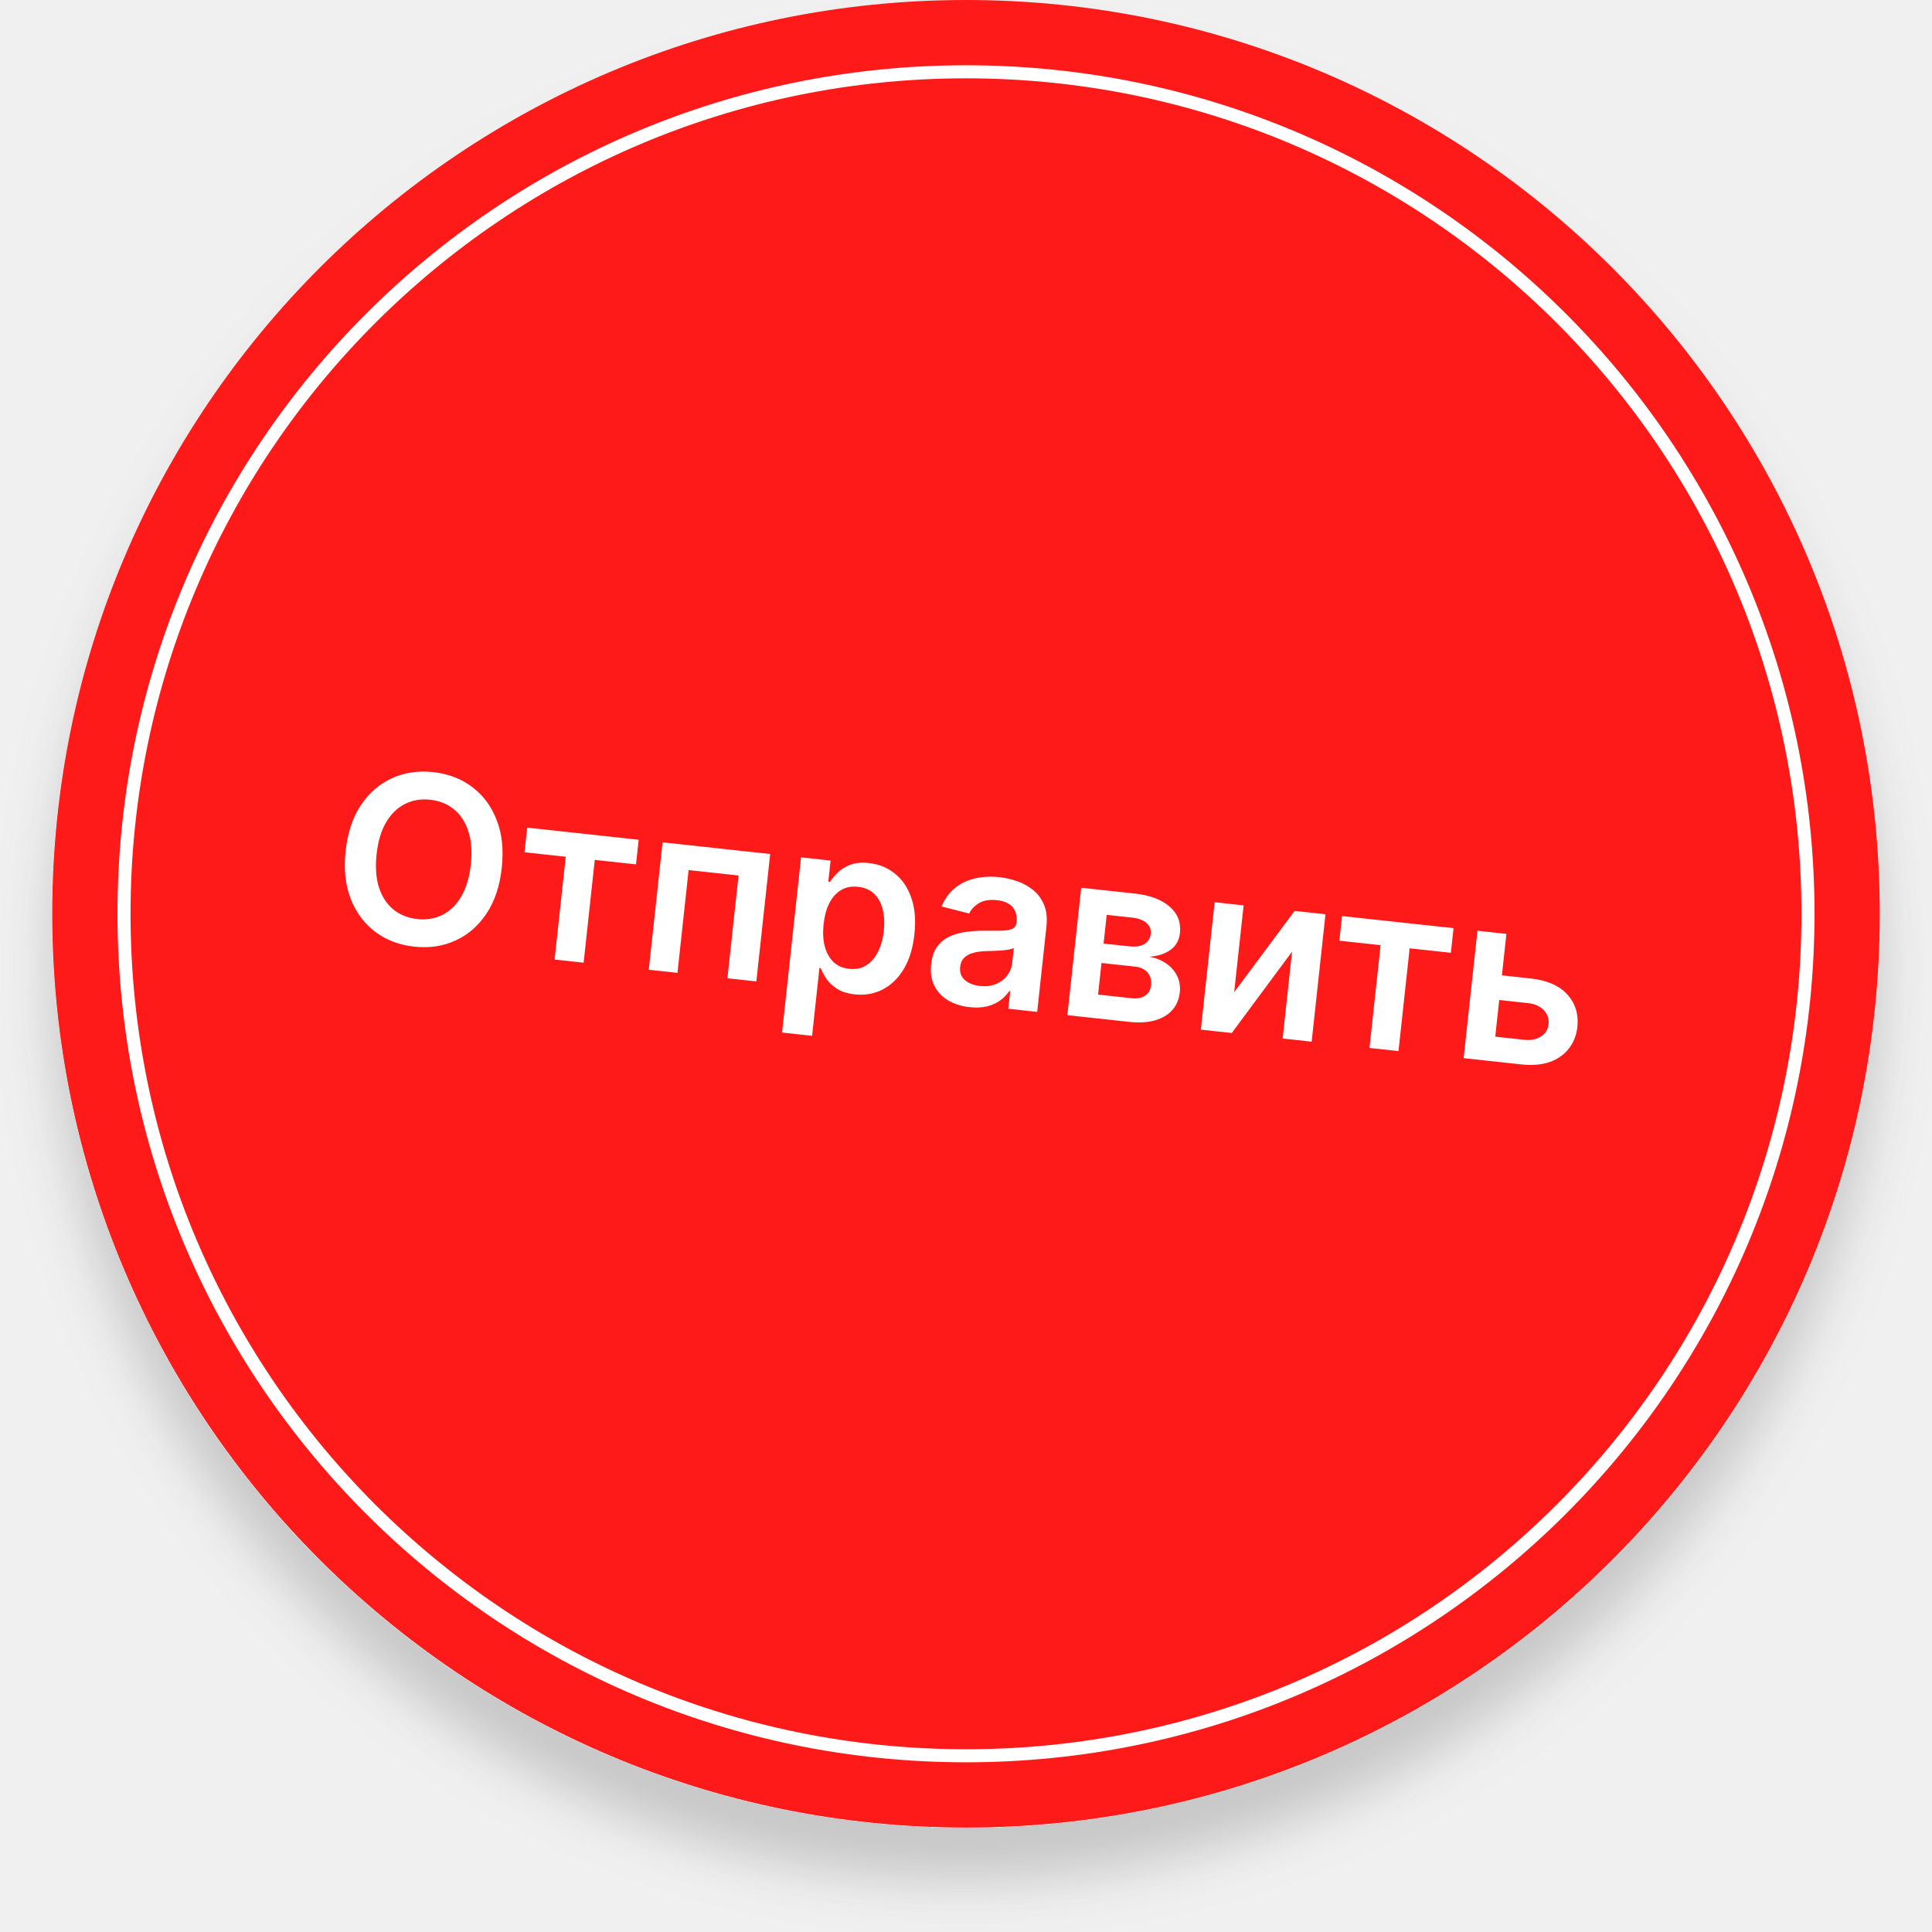
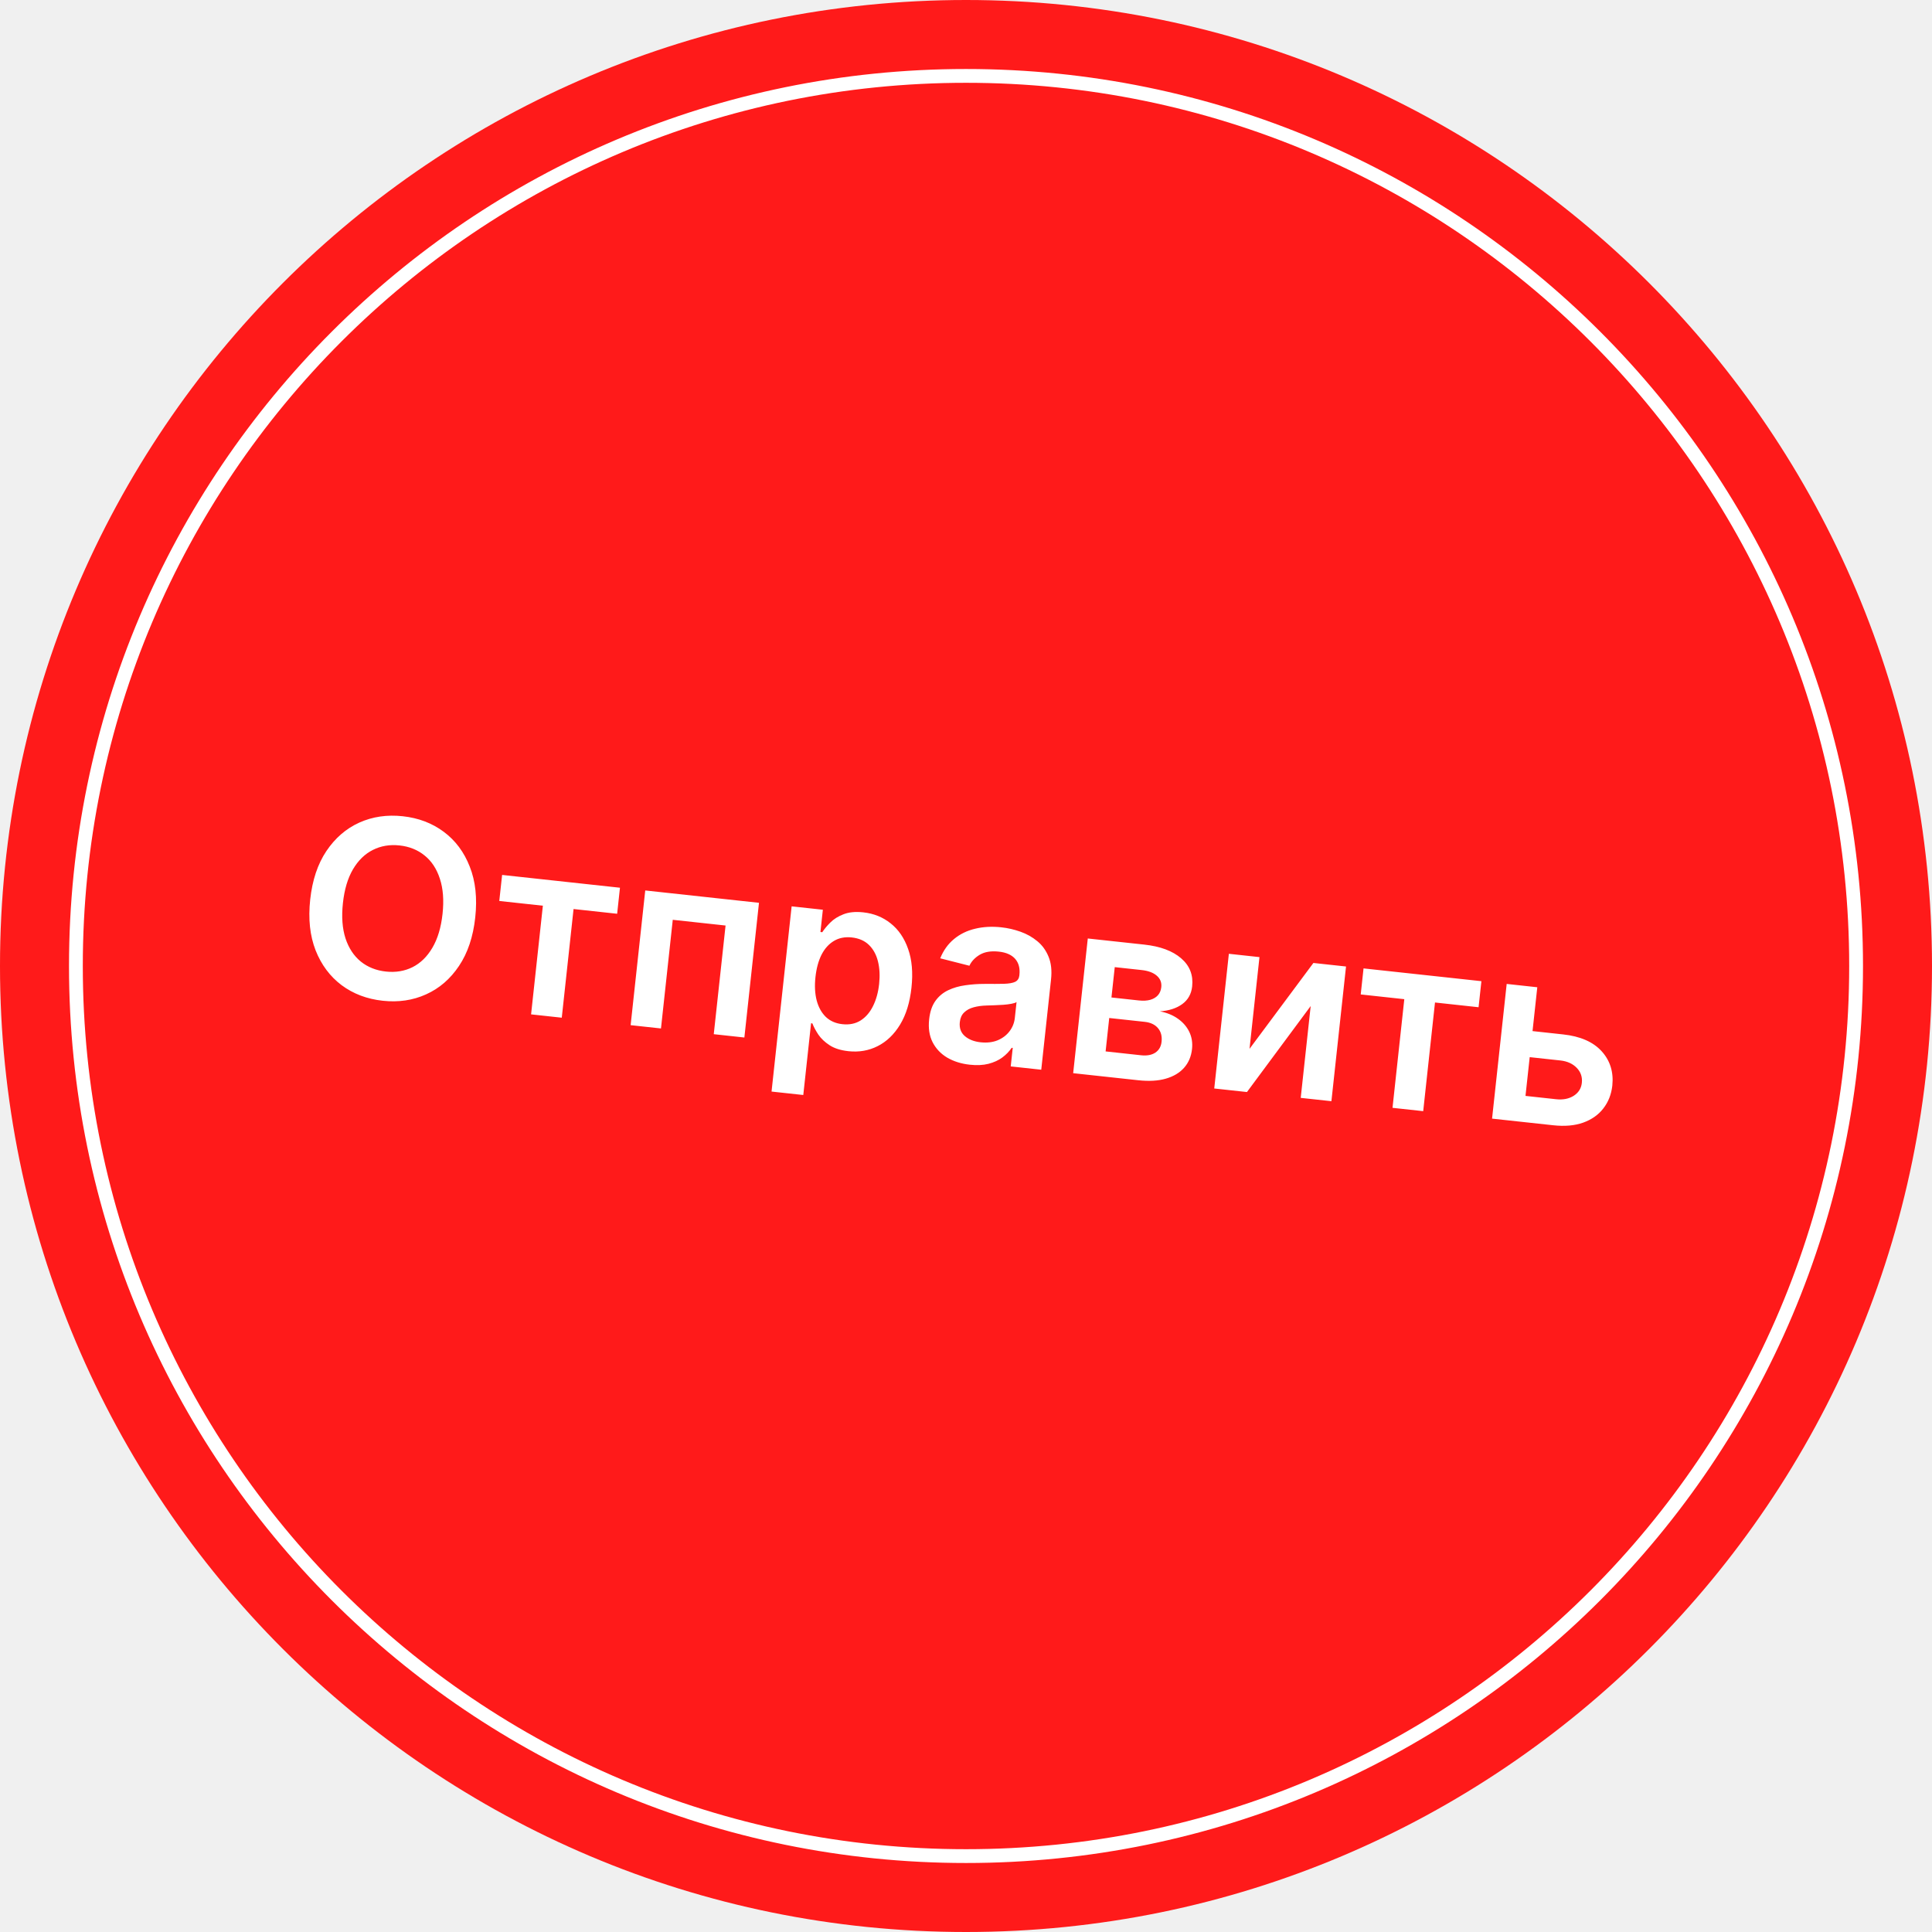
- <svg xmlns="http://www.w3.org/2000/svg" width="148" height="148" viewBox="0 0 148 148" fill="none">
-   <g filter="url(#filter0_d_42_30)">
-     <circle cx="74" cy="70" r="70" fill="#FF1A1A" />
-   </g>
-   <circle cx="74" cy="70" r="64.5" stroke="white" />
-   <path d="M38.438 66.482C38.286 67.884 37.893 69.057 37.259 69.999C36.63 70.939 35.836 71.624 34.876 72.055C33.92 72.488 32.873 72.642 31.733 72.518C30.593 72.394 29.601 72.019 28.756 71.391C27.916 70.76 27.287 69.918 26.87 68.866C26.457 67.809 26.327 66.582 26.478 65.184C26.631 63.782 27.021 62.611 27.65 61.672C28.284 60.729 29.079 60.042 30.034 59.61C30.994 59.178 32.044 59.024 33.184 59.148C34.323 59.271 35.313 59.647 36.154 60.274C36.999 60.901 37.628 61.743 38.04 62.8C38.458 63.852 38.59 65.079 38.438 66.482ZM36.068 66.225C36.175 65.237 36.111 64.388 35.875 63.677C35.644 62.962 35.276 62.401 34.771 61.995C34.267 61.584 33.661 61.341 32.954 61.264C32.246 61.187 31.602 61.295 31.022 61.588C30.442 61.877 29.96 62.345 29.577 62.994C29.199 63.638 28.956 64.454 28.849 65.441C28.742 66.428 28.804 67.28 29.035 67.995C29.27 68.706 29.64 69.267 30.144 69.678C30.649 70.084 31.255 70.325 31.962 70.402C32.67 70.479 33.314 70.373 33.894 70.084C34.474 69.792 34.954 69.323 35.332 68.678C35.715 68.029 35.961 67.212 36.068 66.225ZM40.18 65.288L40.385 63.401L48.925 64.328L48.721 66.215L45.562 65.872L44.708 73.746L42.484 73.505L43.338 65.631L40.18 65.288ZM49.698 74.287L50.757 64.526L58.999 65.421L57.94 75.182L55.722 74.941L56.577 67.067L52.751 66.652L51.897 74.526L49.698 74.287ZM59.909 79.099L61.365 65.677L63.627 65.923L63.452 67.537L63.585 67.551C63.73 67.327 63.924 67.093 64.169 66.85C64.415 66.602 64.732 66.403 65.122 66.252C65.511 66.097 65.992 66.051 66.564 66.113C67.318 66.195 67.977 66.461 68.541 66.912C69.11 67.36 69.531 67.978 69.806 68.766C70.085 69.551 70.166 70.486 70.048 71.57C69.932 72.642 69.657 73.534 69.224 74.246C68.791 74.957 68.251 75.477 67.602 75.805C66.953 76.134 66.246 76.256 65.479 76.173C64.92 76.112 64.466 75.969 64.118 75.743C63.769 75.516 63.497 75.259 63.301 74.972C63.11 74.682 62.965 74.411 62.868 74.16L62.773 74.15L62.209 79.348L59.909 79.099ZM63.091 70.803C63.023 71.434 63.052 71.996 63.178 72.49C63.309 72.984 63.529 73.383 63.839 73.687C64.154 73.987 64.555 74.163 65.042 74.216C65.55 74.271 65.991 74.182 66.363 73.948C66.736 73.71 67.035 73.363 67.261 72.907C67.49 72.448 67.638 71.913 67.705 71.303C67.77 70.697 67.742 70.15 67.619 69.661C67.497 69.172 67.278 68.775 66.964 68.471C66.65 68.167 66.236 67.987 65.724 67.931C65.232 67.878 64.801 67.962 64.43 68.183C64.059 68.404 63.759 68.738 63.53 69.185C63.306 69.632 63.16 70.171 63.091 70.803ZM74.278 77.153C73.659 77.086 73.114 76.916 72.642 76.642C72.175 76.364 71.821 75.991 71.58 75.523C71.344 75.056 71.26 74.503 71.33 73.863C71.389 73.312 71.54 72.868 71.783 72.53C72.025 72.192 72.334 71.934 72.709 71.756C73.084 71.578 73.498 71.458 73.951 71.396C74.408 71.33 74.876 71.297 75.356 71.297C75.935 71.3 76.404 71.298 76.765 71.29C77.127 71.277 77.394 71.229 77.566 71.145C77.742 71.057 77.843 70.903 77.867 70.683L77.871 70.644C77.922 70.166 77.821 69.78 77.566 69.486C77.31 69.193 76.916 69.017 76.382 68.959C75.818 68.898 75.358 68.972 75.001 69.182C74.648 69.392 74.396 69.659 74.246 69.981L72.131 69.443C72.365 68.868 72.698 68.403 73.131 68.047C73.564 67.687 74.074 67.438 74.659 67.3C75.244 67.157 75.878 67.123 76.56 67.197C77.03 67.248 77.493 67.354 77.947 67.515C78.401 67.676 78.807 67.904 79.165 68.2C79.523 68.492 79.795 68.867 79.981 69.324C80.172 69.782 80.232 70.335 80.161 70.983L79.453 77.516L77.241 77.276L77.387 75.935L77.31 75.927C77.141 76.183 76.917 76.415 76.637 76.625C76.361 76.831 76.025 76.985 75.628 77.088C75.236 77.187 74.786 77.209 74.278 77.153ZM75.058 75.528C75.52 75.578 75.93 75.53 76.289 75.385C76.648 75.235 76.935 75.018 77.151 74.733C77.37 74.448 77.499 74.125 77.538 73.765L77.663 72.615C77.585 72.667 77.456 72.708 77.277 72.74C77.102 72.773 76.906 72.797 76.69 72.812C76.474 72.827 76.261 72.838 76.05 72.845C75.839 72.852 75.656 72.858 75.502 72.863C75.153 72.872 74.838 72.915 74.555 72.992C74.273 73.068 74.043 73.193 73.865 73.367C73.688 73.536 73.584 73.769 73.552 74.066C73.506 74.489 73.626 74.826 73.911 75.076C74.197 75.325 74.579 75.476 75.058 75.528ZM81.766 77.767L82.825 68.006L86.924 68.45C88.08 68.576 88.968 68.906 89.587 69.44C90.211 69.975 90.478 70.656 90.388 71.482C90.329 72.028 90.09 72.454 89.671 72.76C89.256 73.063 88.717 73.238 88.051 73.286C88.559 73.384 88.994 73.562 89.356 73.82C89.723 74.078 89.997 74.395 90.179 74.77C90.361 75.146 90.428 75.562 90.378 76.02C90.32 76.558 90.127 77.011 89.8 77.378C89.477 77.742 89.035 78.005 88.473 78.166C87.916 78.325 87.256 78.362 86.494 78.28L81.766 77.767ZM84.117 76.189L86.69 76.469C87.114 76.514 87.457 76.451 87.72 76.278C87.984 76.101 88.134 75.839 88.172 75.491C88.216 75.089 88.129 74.76 87.913 74.505C87.696 74.246 87.376 74.093 86.953 74.047L84.379 73.768L84.117 76.189ZM84.54 72.281L86.529 72.497C86.843 72.531 87.117 72.516 87.351 72.451C87.586 72.382 87.771 72.272 87.908 72.119C88.045 71.963 88.126 71.768 88.151 71.535C88.188 71.2 88.078 70.922 87.824 70.702C87.573 70.482 87.207 70.346 86.724 70.293L84.779 70.082L84.54 72.281ZM94.545 76.003L99.174 69.78L101.538 70.036L100.479 79.797L98.255 79.556L98.977 72.902L94.359 79.133L91.989 78.876L93.048 69.115L95.266 69.356L94.545 76.003ZM102.602 72.061L102.807 70.174L111.348 71.1L111.143 72.988L107.985 72.645L107.131 80.519L104.907 80.277L105.761 72.404L102.602 72.061ZM114.392 74.645L117.271 74.958C118.516 75.093 119.447 75.5 120.064 76.18C120.68 76.86 120.937 77.692 120.834 78.675C120.761 79.314 120.542 79.865 120.179 80.327C119.821 80.79 119.333 81.131 118.718 81.352C118.107 81.568 117.387 81.631 116.556 81.541L112.121 81.06L113.18 71.299L115.398 71.54L114.543 79.413L116.761 79.654C117.261 79.708 117.686 79.626 118.035 79.406C118.385 79.183 118.582 78.87 118.626 78.468C118.672 78.044 118.548 77.681 118.255 77.379C117.962 77.078 117.566 76.899 117.066 76.845L114.187 76.533L114.392 74.645Z" fill="white" />
-   <defs>
-     <filter id="filter0_d_42_30" x="0" y="0" width="148" height="148" filterUnits="userSpaceOnUse" color-interpolation-filters="sRGB">
-       <feFlood flood-opacity="0" result="BackgroundImageFix" />
-       <feColorMatrix in="SourceAlpha" type="matrix" values="0 0 0 0 0 0 0 0 0 0 0 0 0 0 0 0 0 0 127 0" result="hardAlpha" />
-       <feOffset dy="4" />
-       <feGaussianBlur stdDeviation="2" />
-       <feComposite in2="hardAlpha" operator="out" />
-       <feColorMatrix type="matrix" values="0 0 0 0 0.302 0 0 0 0 0.302 0 0 0 0 0.302 0 0 0 0.25 0" />
-       <feBlend mode="normal" in2="BackgroundImageFix" result="effect1_dropShadow_42_30" />
-       <feBlend mode="normal" in="SourceGraphic" in2="effect1_dropShadow_42_30" result="shape" />
-     </filter>
-   </defs>
+ <svg xmlns="http://www.w3.org/2000/svg" width="140" height="140" viewBox="0 0 140 140" fill="none">
+   <circle cx="70" cy="70" r="70" fill="#FF1A1A" />
+   <circle cx="70" cy="70" r="64.5" stroke="white" />
+   <path d="M34.438 66.482C34.286 67.884 33.893 69.057 33.259 69.999C32.63 70.939 31.836 71.624 30.876 72.055C29.92 72.488 28.872 72.642 27.733 72.518C26.593 72.394 25.601 72.019 24.756 71.391C23.916 70.76 23.287 69.918 22.87 68.866C22.457 67.809 22.327 66.582 22.478 65.184C22.631 63.782 23.021 62.611 23.65 61.672C24.284 60.729 25.079 60.042 26.034 59.61C26.994 59.178 28.044 59.024 29.184 59.148C30.323 59.271 31.313 59.647 32.154 60.274C32.999 60.901 33.628 61.743 34.04 62.8C34.458 63.852 34.59 65.079 34.438 66.482ZM32.068 66.225C32.175 65.237 32.111 64.388 31.875 63.677C31.644 62.962 31.276 62.401 30.771 61.995C30.267 61.584 29.662 61.341 28.954 61.264C28.247 61.187 27.602 61.295 27.022 61.588C26.442 61.877 25.96 62.345 25.577 62.994C25.199 63.638 24.956 64.454 24.849 65.441C24.742 66.428 24.804 67.28 25.035 67.995C25.27 68.706 25.64 69.267 26.144 69.678C26.649 70.084 27.255 70.325 27.962 70.402C28.67 70.479 29.314 70.373 29.894 70.084C30.474 69.792 30.954 69.323 31.332 68.678C31.715 68.029 31.961 67.212 32.068 66.225ZM36.18 65.288L36.385 63.401L44.925 64.328L44.721 66.215L41.562 65.872L40.708 73.746L38.484 73.505L39.338 65.631L36.18 65.288ZM45.698 74.287L46.757 64.526L54.999 65.421L53.94 75.182L51.722 74.941L52.577 67.067L48.751 66.652L47.897 74.526L45.698 74.287ZM55.909 79.099L57.365 65.677L59.627 65.923L59.452 67.537L59.585 67.551C59.73 67.327 59.924 67.093 60.169 66.85C60.415 66.602 60.732 66.403 61.122 66.252C61.511 66.097 61.992 66.051 62.564 66.113C63.318 66.195 63.977 66.461 64.541 66.912C65.11 67.36 65.531 67.978 65.806 68.766C66.085 69.551 66.166 70.486 66.048 71.57C65.932 72.642 65.657 73.534 65.224 74.246C64.791 74.957 64.251 75.477 63.602 75.805C62.953 76.134 62.246 76.256 61.479 76.173C60.92 76.112 60.466 75.969 60.118 75.743C59.769 75.516 59.497 75.259 59.301 74.972C59.11 74.682 58.965 74.411 58.868 74.16L58.773 74.15L58.209 79.348L55.909 79.099ZM59.091 70.803C59.023 71.434 59.052 71.996 59.178 72.49C59.309 72.984 59.529 73.383 59.839 73.687C60.154 73.987 60.555 74.163 61.042 74.216C61.55 74.271 61.991 74.182 62.363 73.948C62.736 73.71 63.035 73.363 63.261 72.907C63.49 72.448 63.639 71.913 63.705 71.303C63.77 70.697 63.742 70.15 63.619 69.661C63.497 69.172 63.278 68.775 62.964 68.471C62.65 68.167 62.236 67.987 61.724 67.931C61.232 67.878 60.801 67.962 60.43 68.183C60.059 68.404 59.759 68.738 59.53 69.185C59.306 69.632 59.16 70.171 59.091 70.803ZM70.278 77.153C69.659 77.086 69.114 76.916 68.642 76.642C68.175 76.364 67.821 75.991 67.58 75.523C67.344 75.056 67.26 74.503 67.33 73.863C67.389 73.312 67.54 72.868 67.783 72.53C68.025 72.192 68.334 71.934 68.709 71.756C69.084 71.578 69.498 71.458 69.951 71.396C70.408 71.33 70.876 71.297 71.356 71.297C71.935 71.3 72.404 71.298 72.765 71.29C73.127 71.277 73.394 71.229 73.566 71.145C73.742 71.057 73.843 70.903 73.867 70.683L73.871 70.644C73.922 70.166 73.821 69.78 73.566 69.486C73.31 69.193 72.916 69.017 72.382 68.959C71.818 68.898 71.358 68.972 71.001 69.182C70.648 69.392 70.396 69.659 70.246 69.981L68.131 69.443C68.365 68.868 68.698 68.403 69.131 68.047C69.564 67.687 70.074 67.438 70.659 67.3C71.244 67.157 71.878 67.123 72.56 67.197C73.03 67.248 73.493 67.354 73.947 67.515C74.401 67.676 74.807 67.904 75.165 68.2C75.523 68.492 75.795 68.867 75.981 69.324C76.172 69.782 76.232 70.335 76.161 70.983L75.453 77.516L73.241 77.276L73.387 75.935L73.31 75.927C73.141 76.183 72.917 76.415 72.637 76.625C72.361 76.831 72.025 76.985 71.628 77.088C71.236 77.187 70.786 77.209 70.278 77.153ZM71.058 75.528C71.52 75.578 71.93 75.53 72.289 75.385C72.648 75.235 72.935 75.018 73.151 74.733C73.37 74.448 73.499 74.125 73.538 73.765L73.663 72.615C73.585 72.667 73.456 72.708 73.277 72.74C73.102 72.773 72.906 72.797 72.69 72.812C72.474 72.827 72.261 72.838 72.05 72.845C71.839 72.852 71.656 72.858 71.502 72.863C71.153 72.872 70.838 72.915 70.555 72.992C70.273 73.068 70.043 73.193 69.865 73.367C69.688 73.536 69.584 73.769 69.552 74.066C69.506 74.489 69.626 74.826 69.911 75.076C70.197 75.325 70.579 75.476 71.058 75.528ZM77.766 77.767L78.825 68.006L82.924 68.45C84.08 68.576 84.968 68.906 85.587 69.44C86.211 69.975 86.478 70.656 86.388 71.482C86.329 72.028 86.09 72.454 85.671 72.76C85.256 73.063 84.717 73.238 84.051 73.286C84.559 73.384 84.994 73.562 85.356 73.82C85.723 74.078 85.997 74.395 86.179 74.77C86.361 75.146 86.428 75.562 86.378 76.02C86.32 76.558 86.127 77.011 85.8 77.378C85.477 77.742 85.035 78.005 84.473 78.166C83.916 78.325 83.256 78.362 82.494 78.28L77.766 77.767ZM80.117 76.189L82.69 76.469C83.114 76.514 83.457 76.451 83.72 76.278C83.984 76.101 84.134 75.839 84.172 75.491C84.216 75.089 84.129 74.76 83.913 74.505C83.696 74.246 83.376 74.093 82.953 74.047L80.379 73.768L80.117 76.189ZM80.54 72.281L82.529 72.497C82.843 72.531 83.117 72.516 83.351 72.451C83.586 72.382 83.771 72.272 83.908 72.119C84.045 71.963 84.126 71.768 84.151 71.535C84.188 71.2 84.078 70.922 83.824 70.702C83.573 70.482 83.207 70.346 82.724 70.293L80.779 70.082L80.54 72.281ZM90.545 76.003L95.174 69.78L97.538 70.036L96.479 79.797L94.255 79.556L94.977 72.902L90.359 79.133L87.989 78.876L89.048 69.115L91.266 69.356L90.545 76.003ZM98.603 72.061L98.807 70.174L107.348 71.1L107.143 72.988L103.985 72.645L103.131 80.519L100.907 80.277L101.761 72.404L98.603 72.061ZM110.392 74.645L113.271 74.958C114.516 75.093 115.447 75.5 116.064 76.18C116.68 76.86 116.937 77.692 116.834 78.675C116.761 79.314 116.542 79.865 116.179 80.327C115.821 80.79 115.333 81.131 114.718 81.352C114.107 81.568 113.387 81.631 112.556 81.541L108.121 81.06L109.18 71.299L111.398 71.54L110.543 79.413L112.761 79.654C113.261 79.708 113.686 79.626 114.035 79.406C114.385 79.183 114.582 78.87 114.626 78.468C114.672 78.044 114.548 77.681 114.255 77.379C113.962 77.078 113.566 76.899 113.066 76.845L110.187 76.533L110.392 74.645Z" fill="white" />
</svg>
